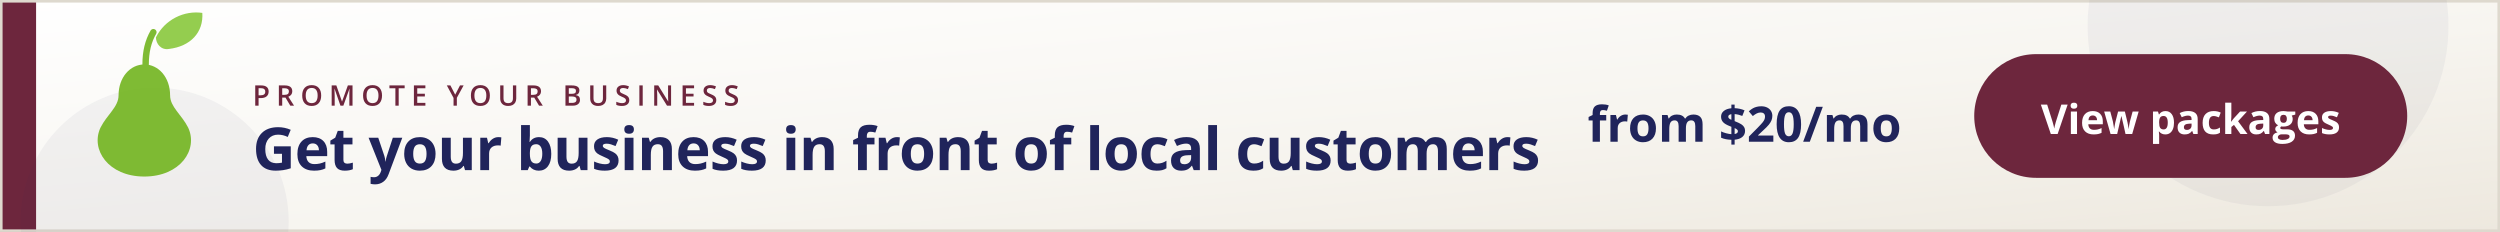
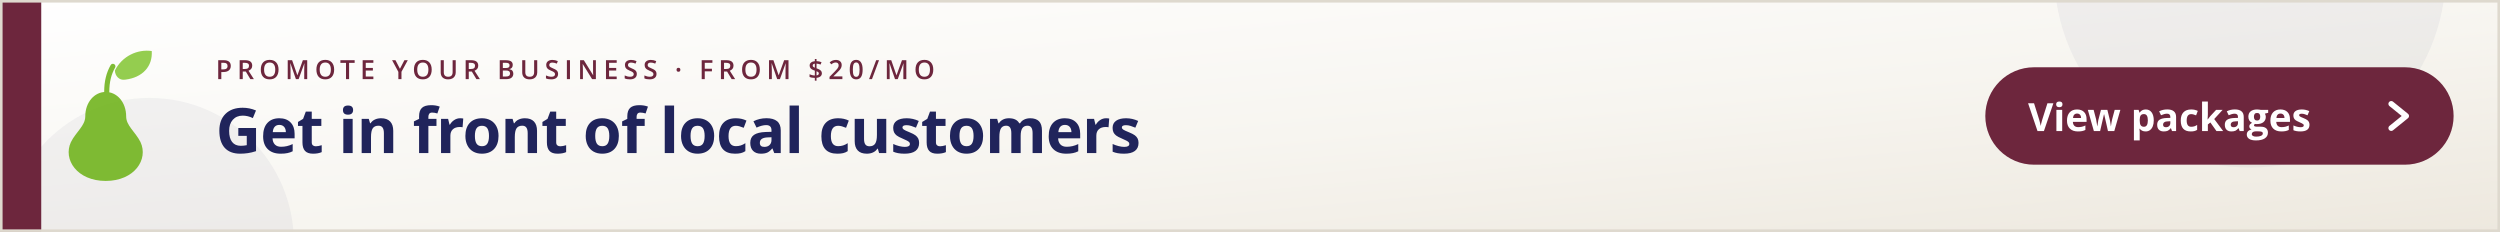
- <svg xmlns="http://www.w3.org/2000/svg" viewBox="0 0 970 90" width="970" height="90" role="img" aria-label="Advertise your business on Pearland411">
+ <svg xmlns="http://www.w3.org/2000/svg" viewBox="0 0 970 90" width="970" height="90" role="img" aria-label="Get your business in front of local customers on Pearland411">
  <defs>
-     <linearGradient id="gcreamstrip" x1="0" y1="0" x2="1" y2="1">
+     <linearGradient id="gcream970x90" x1="0" y1="0" x2="1" y2="1">
      <stop offset="0" stop-color="#FFFFFF" />
      <stop offset="0.55" stop-color="#F7F5F0" />
      <stop offset="1" stop-color="#EDE8DE" />
    </linearGradient>
  </defs>
-   <rect width="970" height="90" fill="url(#gcreamstrip)" />
-   <rect x="0" y="0" width="14" height="90" fill="#6D263D" />
+   <rect width="970" height="90" fill="url(#gcream970x90)" />
+   <g opacity="0.05" fill="#20245B">
+     <circle cx="873" cy="-11" r="76" />
+     <circle cx="58" cy="94" r="56" />
+   </g>
+   <rect x="0" y="0" width="16" height="90" fill="#6D263D" />
  <rect x="0.5" y="0.5" width="969" height="89" fill="none" stroke="#DED9CE" stroke-width="1" />
-   <g opacity="0.05" fill="#20245B">
-     <circle cx="880" cy="10" r="70" />
-     <circle cx="60" cy="86" r="52" />
-   </g>
-   <g transform="translate(56 45) scale(0.5)">
-     <g transform="scale(1.0)" opacity="0.95">
-       <path d="M0-40c-11 0-20 10-20 24 0 9-9 15-14 25-8 17 6 38 34 38s42-21 34-38c-5-10-14-16-14-25 0-14-9-24-20-24z" fill="#79B82A" />
-       <path d="M1-40c0-10 2-18 6-25" stroke="#79B82A" stroke-width="5" stroke-linecap="round" fill="none" />
-       <path d="M9-61c7-14 22-21 36-19 1 15-9 26-26 28-6 1-10-4-10-9z" fill="#8FCB46" />
+   <g transform="translate(43.2 45.0)">
+     <g transform="scale(0.3969) translate(-5.5 16.5)">
+       <g transform="scale(1.0)" opacity="0.95">
+         <path d="M0-40c-11 0-20 10-20 24 0 9-9 15-14 25-8 17 6 38 34 38s42-21 34-38c-5-10-14-16-14-25 0-14-9-24-20-24z" fill="#79B82A" />
+         <path d="M1-40c0-10 2-18 6-25" stroke="#79B82A" stroke-width="5" stroke-linecap="round" fill="none" />
+         <path d="M9-61c7-14 22-21 36-19 1 15-9 26-26 28-6 1-10-4-10-9z" fill="#8FCB46" />
+       </g>
    </g>
  </g>
-   <text x="98" y="41" font-family="'Open Sans',system-ui,-apple-system,'Segoe UI',Roboto,Arial,sans-serif" font-size="11" font-weight="600" letter-spacing="2.4" fill="#6D263D">PROMOTE YOUR BUSINESS</text>
-   <text x="98" y="66" font-family="'Poppins','Open Sans',system-ui,-apple-system,'Segoe UI',Roboto,Arial,sans-serif" font-size="23" font-weight="700" letter-spacing="-0.3" fill="#20245B">Get your business in front of local customers</text>
-   <text x="616" y="55" font-family="'Poppins','Open Sans',system-ui,-apple-system,'Segoe UI',Roboto,Arial,sans-serif" font-size="19" font-weight="700" fill="#20245B">from $20/mo</text>
-   <g transform="translate(766 21)">
-     <rect width="168" height="48" rx="24" fill="#6D263D" />
-     <text x="84" y="31" text-anchor="middle" font-family="'Poppins','Open Sans',system-ui,-apple-system,'Segoe UI',Roboto,Arial,sans-serif" font-size="16" font-weight="700" fill="#FFFFFF">View packages</text>
+   <text x="83.7" y="30.7" font-family="'Open Sans',system-ui,-apple-system,'Segoe UI',Roboto,Arial,sans-serif" font-size="10.3" font-weight="600" fill="#6D263D" letter-spacing="1.98">PROMOTE YOUR BUSINESS  ·  FROM $20/MO</text>
+   <text x="83.7" y="59.4" font-family="'Poppins','Open Sans',system-ui,-apple-system,'Segoe UI',Roboto,Arial,sans-serif" font-size="24.3" font-weight="700" fill="#20245B" letter-spacing="-0.30">Get in front of local customers</text>
+   <g>
+     <rect x="770.3" y="26.1" width="181.7" height="37.8" rx="18.9" fill="#6D263D" />
+     <text x="786.9" y="45.0" dominant-baseline="central" font-family="'Poppins','Open Sans',system-ui,-apple-system,'Segoe UI',Roboto,Arial,sans-serif" font-size="15.1" font-weight="700" fill="#FFFFFF">View packages</text>
+     <path d="M927.8 40.3L933.6 45.0L927.8 49.7" fill="none" stroke="#FFFFFF" stroke-width="2.2" stroke-linecap="round" stroke-linejoin="round" />
  </g>
</svg>
